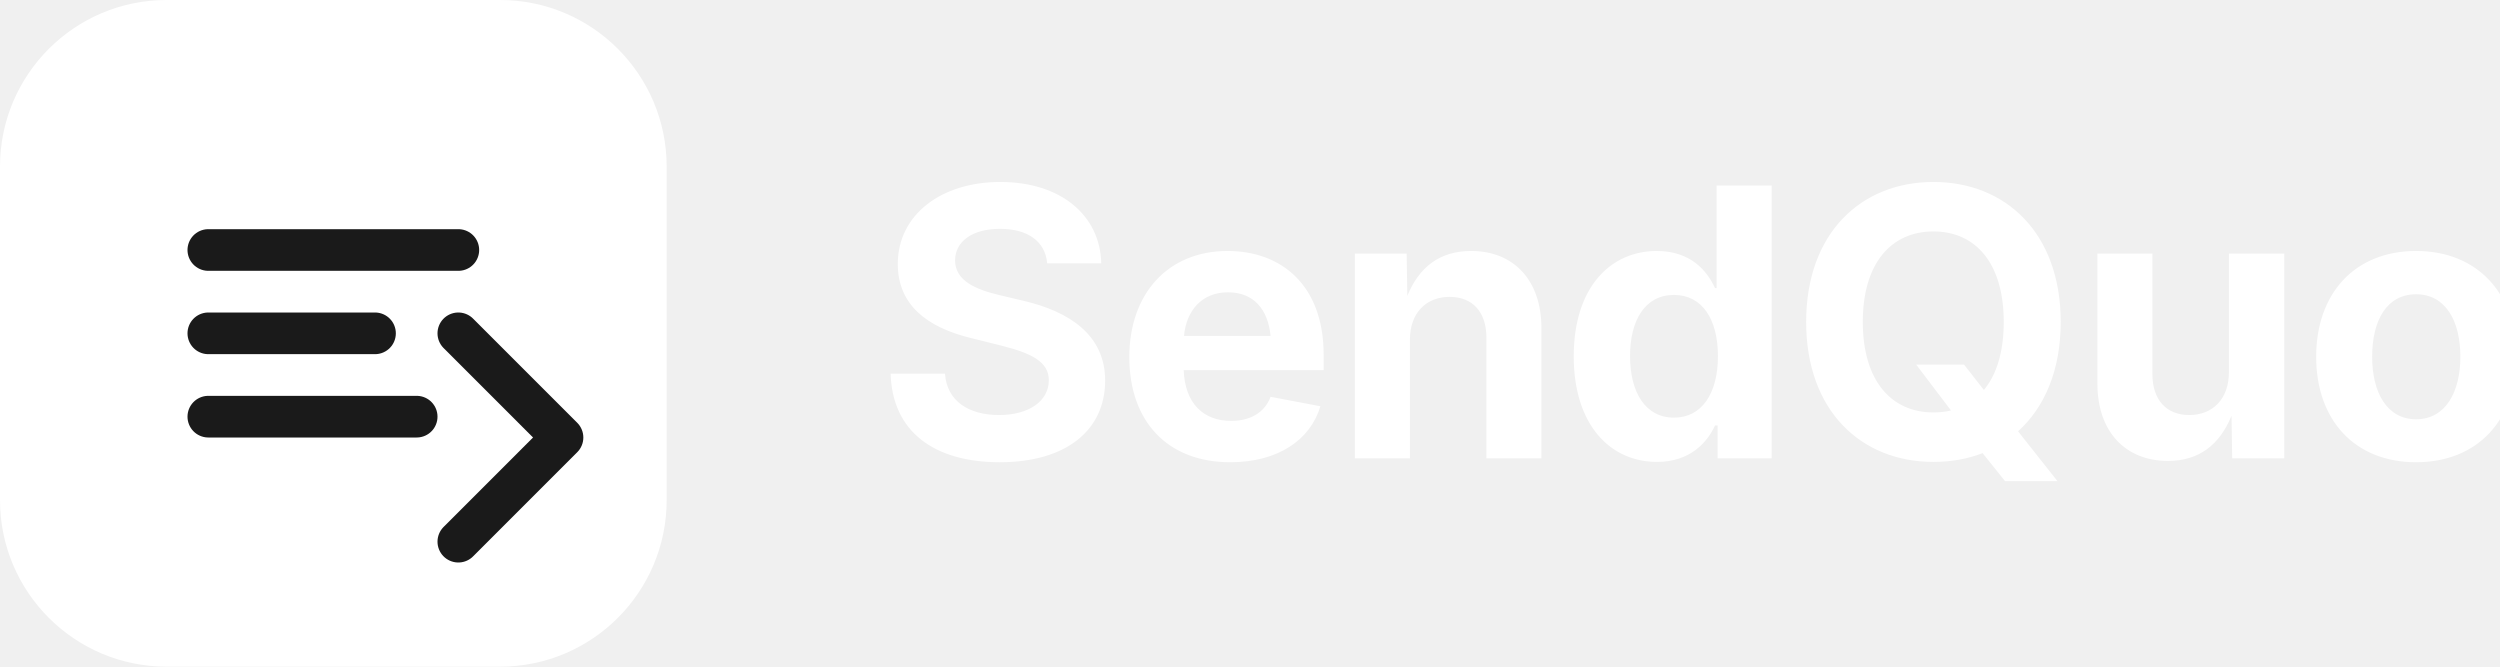
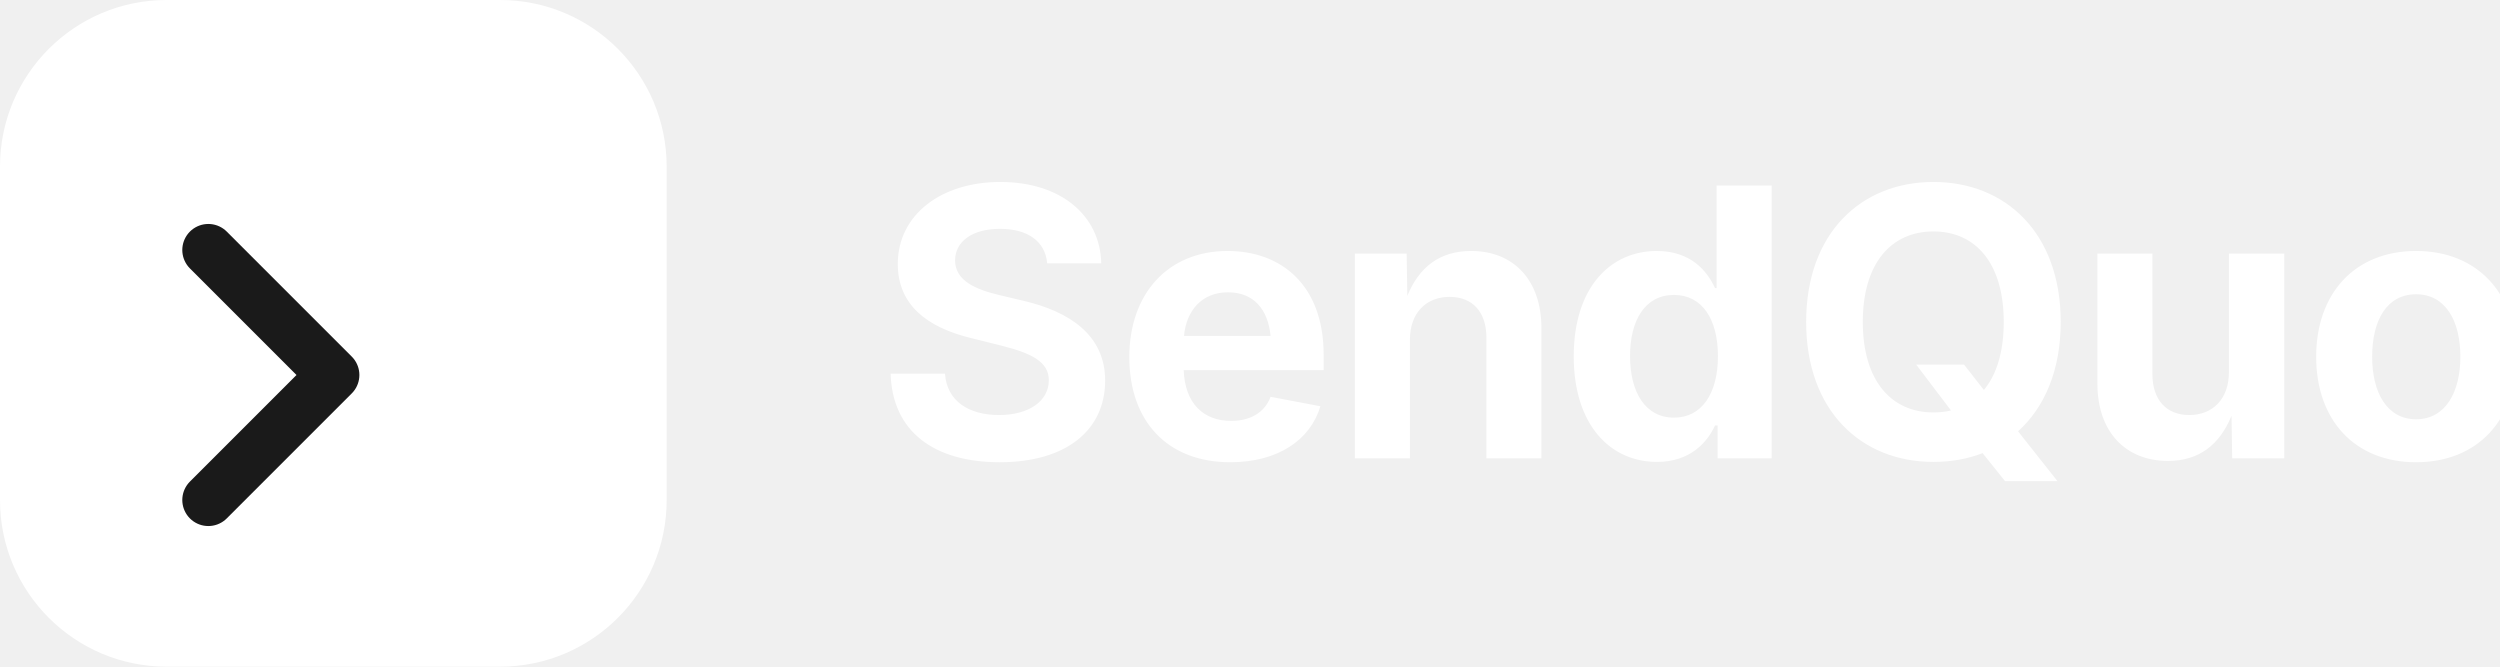
<svg xmlns="http://www.w3.org/2000/svg" width="120" height="32" viewBox="0 0 120 32" fill="none">
  <rect width="32" height="32" rx="8" fill="white" />
-   <path d="M10 12h12M10 16h8M10 20h10" stroke="#1A1A1A" stroke-width="2" stroke-linecap="round" />
-   <path d="M22 16l5 5-5 5" stroke="#1A1A1A" stroke-width="2" stroke-linecap="round" stroke-linejoin="round" />
+   <path d="M10 12l6 6-6 6" stroke="#1A1A1A" stroke-width="2.5" stroke-linecap="round" stroke-linejoin="round" />
  <text x="42" y="22" font-family="system-ui, -apple-system, sans-serif" font-weight="700" font-size="18" fill="white" letter-spacing="-0.3">SendQuote</text>
</svg>
